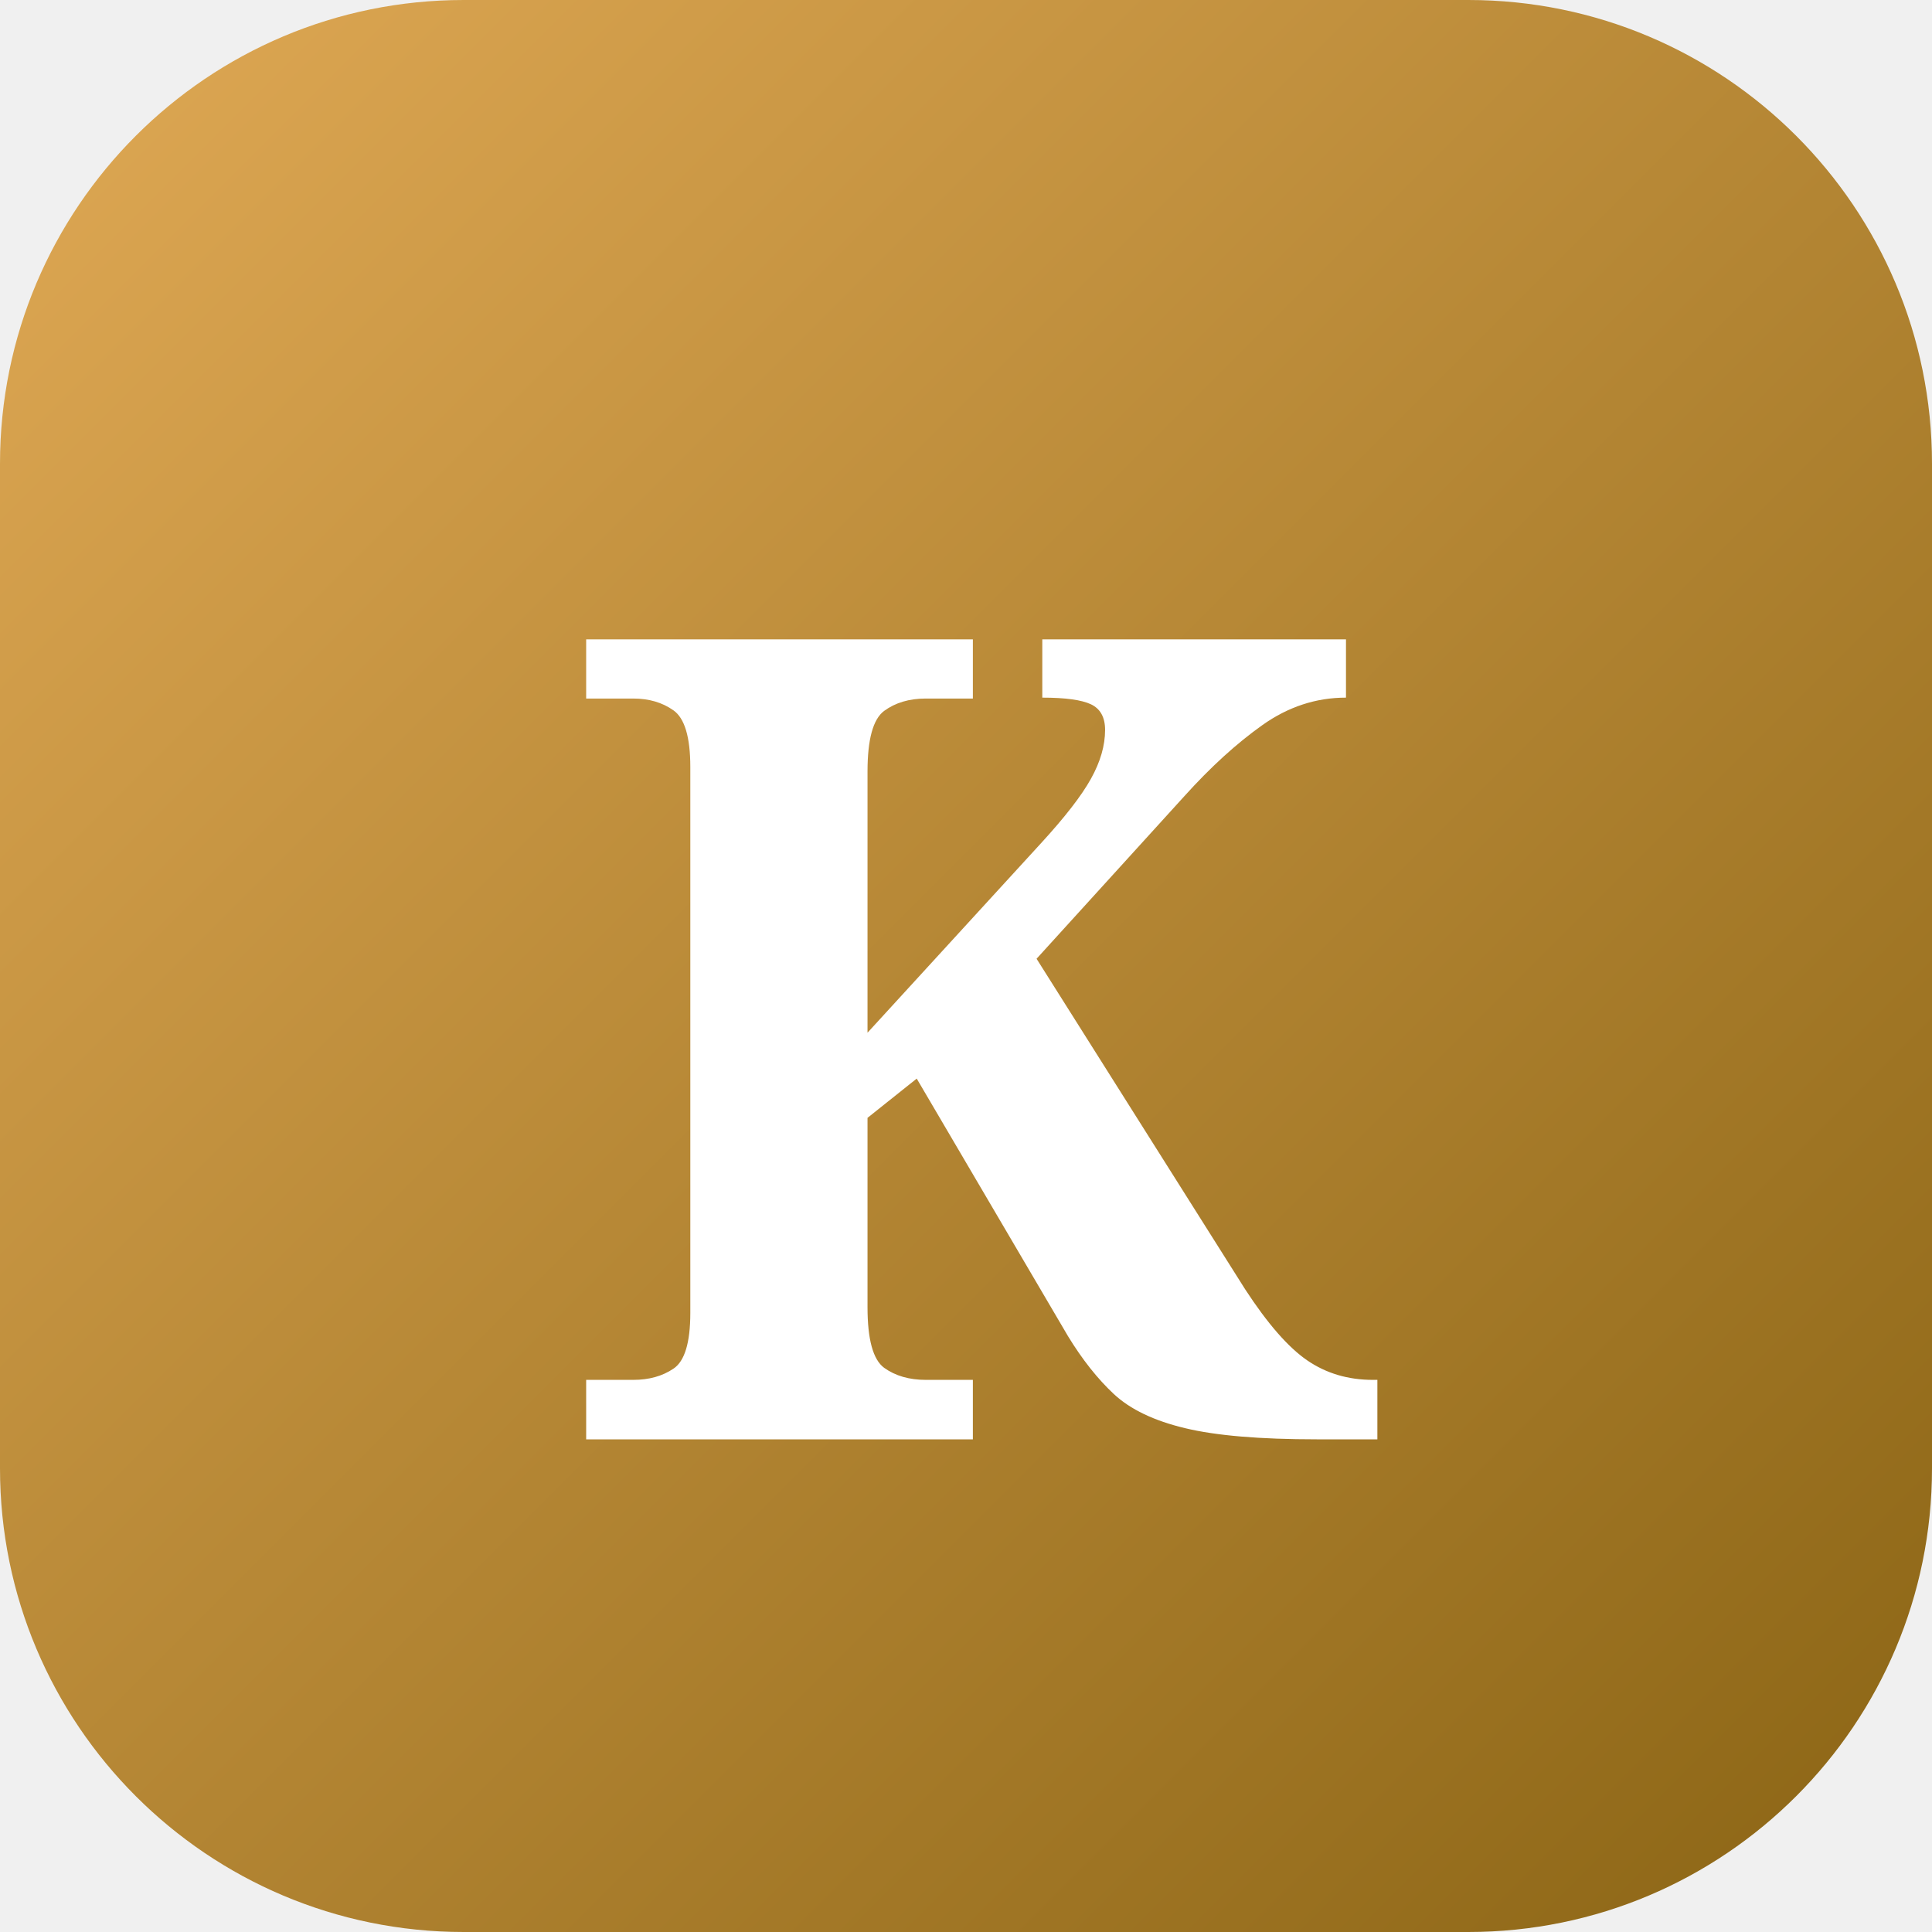
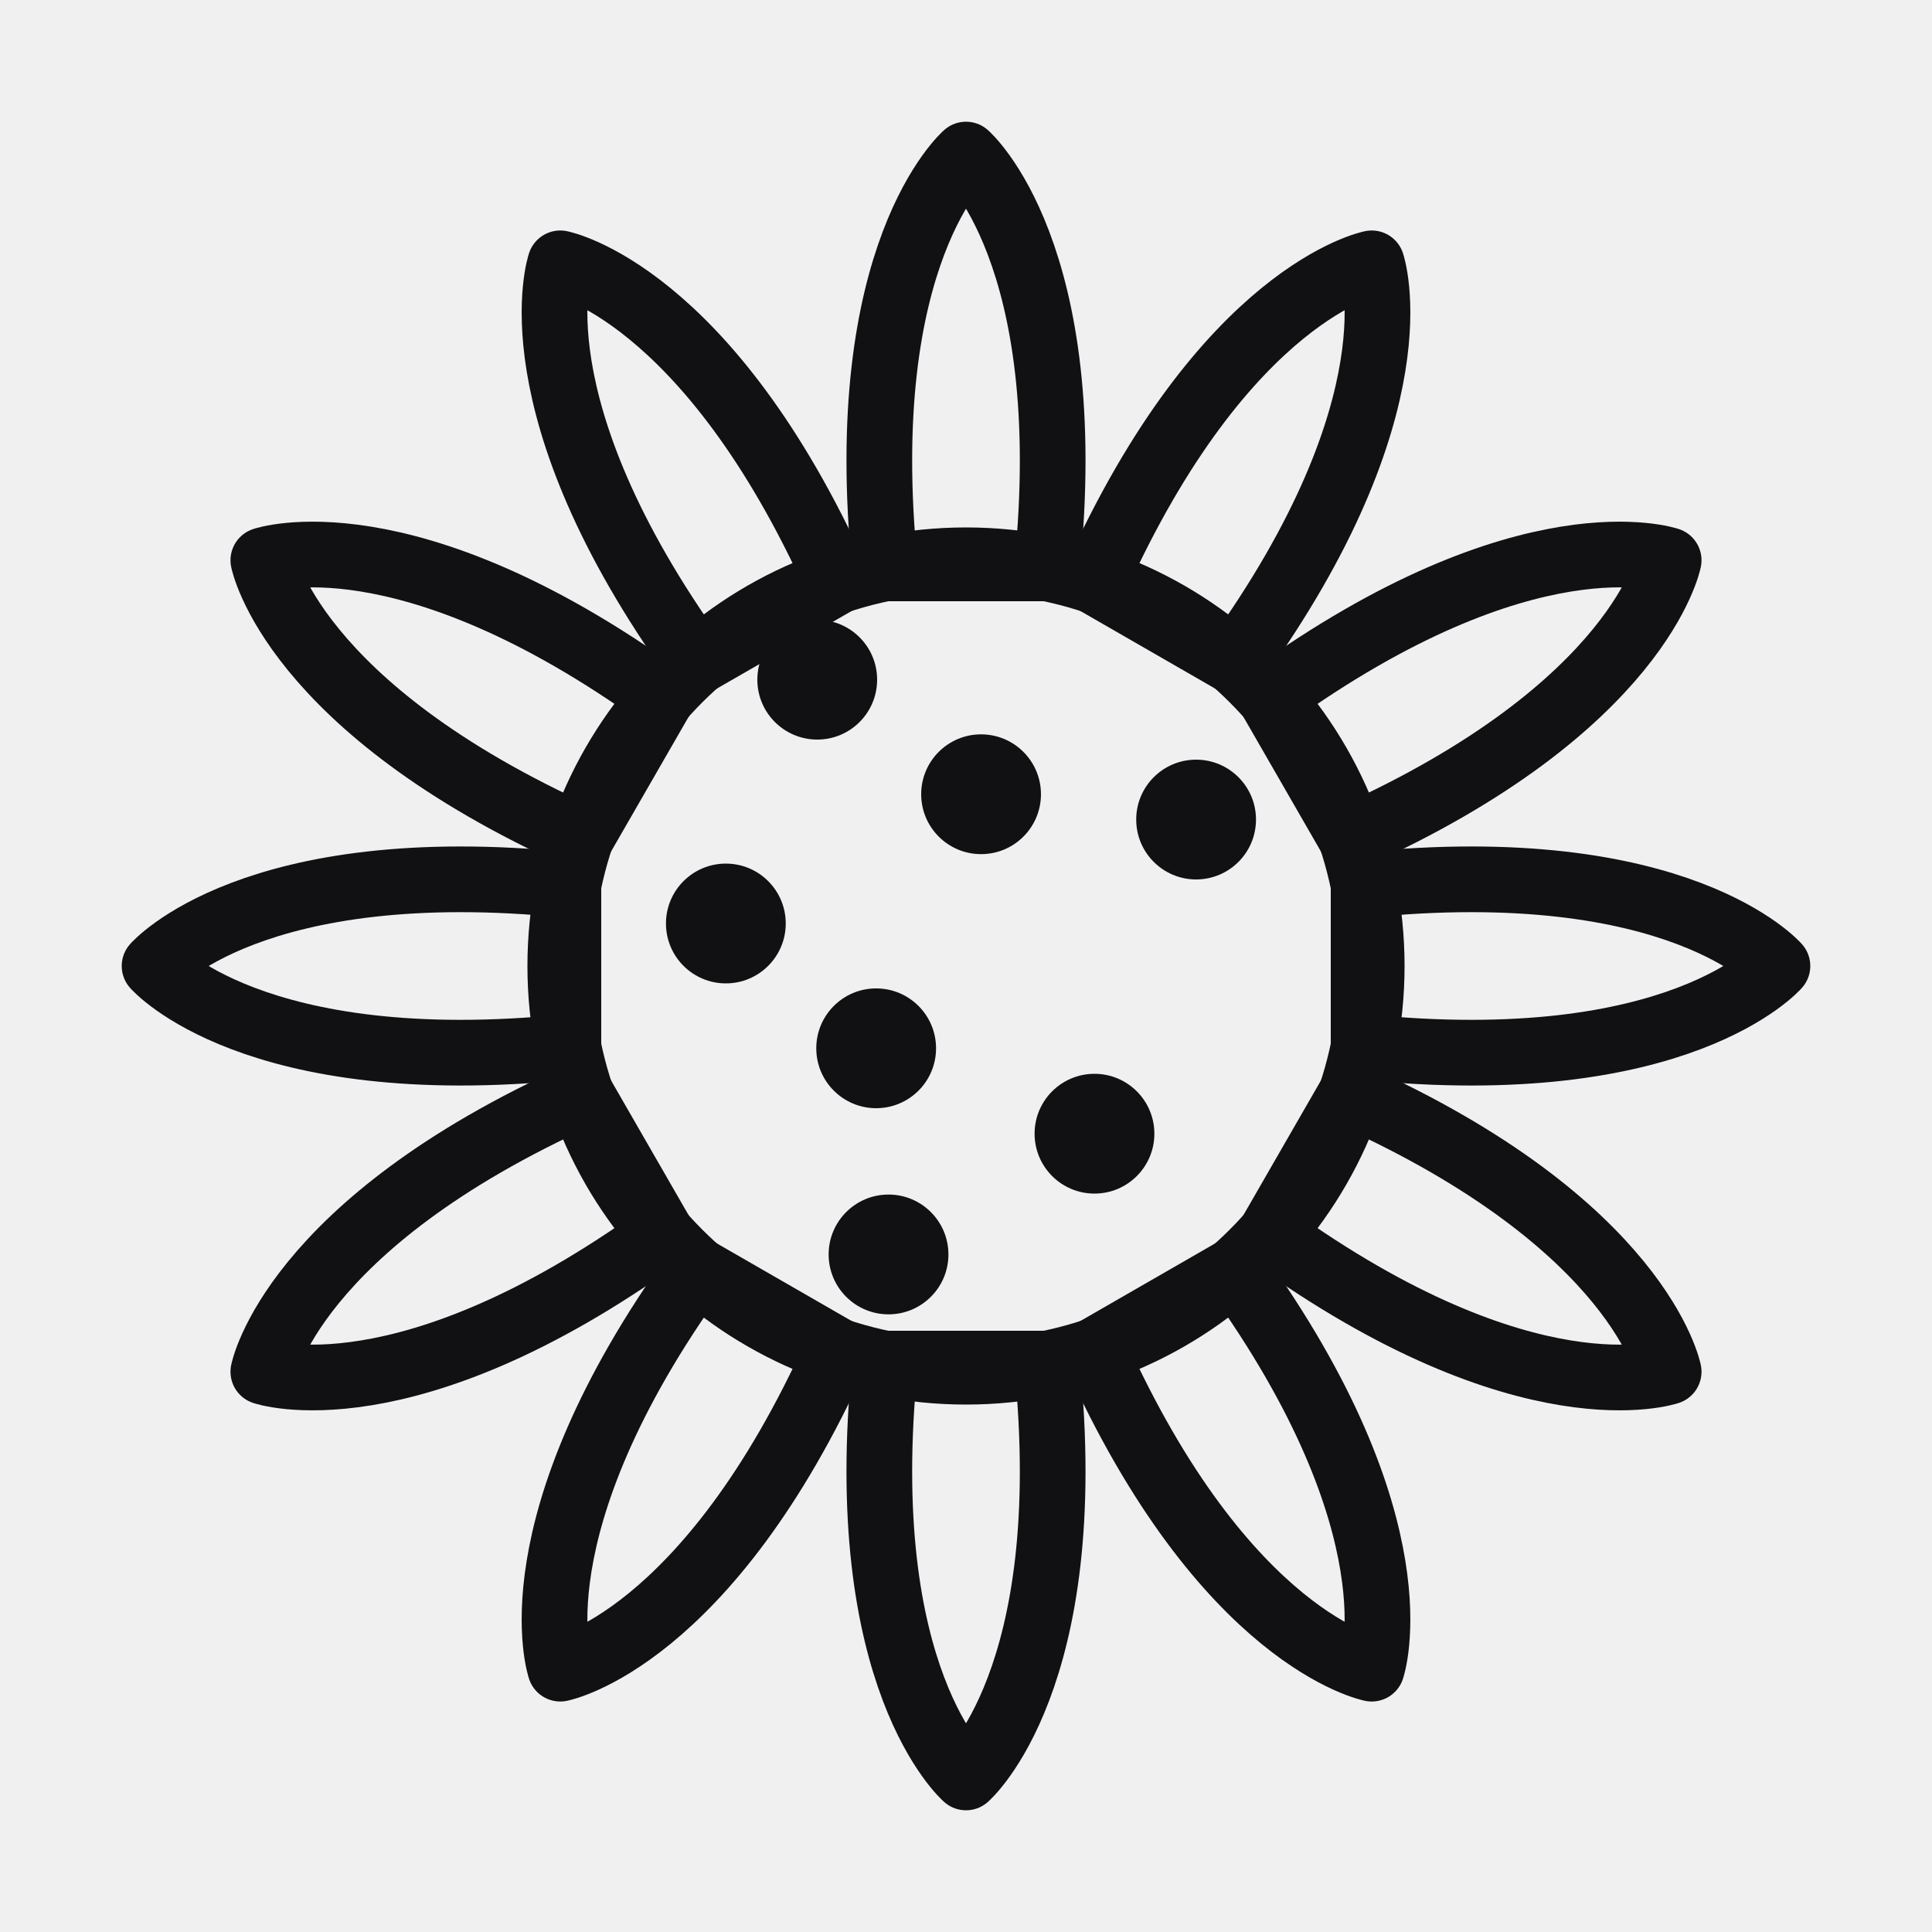
- <svg xmlns="http://www.w3.org/2000/svg" viewBox="0 0 100 100">
-   <defs>
-     <linearGradient id="g" x1="0" y1="0" x2="1" y2="1">
-       <stop offset="0" stop-color="#e0a955" />
-       <stop offset="1" stop-color="#8a6414" />
-     </linearGradient>
-   </defs>
-   <rect width="100" height="100" rx="24" fill="url(#g)" />
-   <text x="50" y="52" font-family="Georgia, serif" font-size="58" font-weight="bold" fill="#ffffff" text-anchor="middle" dominant-baseline="central">K</text>
+ <svg xmlns="http://www.w3.org/2000/svg" viewBox="0 0 100 100" fill="none" stroke="#111114" stroke-width="3.4" stroke-linejoin="round" role="img" aria-label="Kerr &amp; Co.">
+   <g>
+     <path d="M45.81 29.42C44.15 13.08 50.00 8.00 50.00 8.00C50.00 8.00 55.85 13.08 54.19 29.42Z" />
+     <path d="M56.66 30.09C63.40 15.10 71.00 13.63 71.00 13.63C71.00 13.63 73.52 20.95 63.92 34.27Z" />
+     <path d="M65.73 36.08C79.05 26.48 86.37 29.00 86.37 29.00C86.37 29.00 84.90 36.60 69.91 43.34Z" />
+     <path d="M70.58 45.81C86.92 44.15 92.00 50.00 92.00 50.00C92.00 50.00 86.92 55.85 70.58 54.19Z" />
+     <path d="M69.91 56.66C84.90 63.40 86.37 71.00 86.37 71.00C86.37 71.00 79.05 73.52 65.73 63.92Z" />
+     <path d="M63.92 65.73C73.52 79.05 71.00 86.37 71.00 86.37C71.00 86.37 63.40 84.90 56.66 69.91Z" />
+     <path d="M54.19 70.58C55.85 86.92 50.00 92.00 50.00 92.00C50.00 92.00 44.15 86.92 45.81 70.58Z" />
+     <path d="M43.34 69.91C36.60 84.90 29.00 86.37 29.00 86.37C29.00 86.37 26.48 79.05 36.08 65.73Z" />
+     <path d="M34.27 63.92C20.95 73.52 13.63 71.00 13.63 71.00C13.63 71.00 15.10 63.40 30.09 56.66Z" />
+     <path d="M29.42 54.19C13.08 55.85 8.00 50.00 8.00 50.00C8.00 50.00 13.08 44.15 29.42 45.81Z" />
+     <path d="M30.09 43.34C15.10 36.60 13.63 29.00 13.63 29.00C13.63 29.00 20.95 26.48 34.27 36.08Z" />
+     <path d="M36.08 34.27C26.48 20.95 29.00 13.63 29.00 13.63C29.00 13.63 36.60 15.10 43.34 30.09Z" />
+   </g>
+   <circle cx="50" cy="50" r="21.0" />
+   <g fill="#111114" stroke="none">
+     <circle cx="45.35" cy="54.26" r="3.1" />
+     <circle cx="50.78" cy="41.11" r="3.1" />
+     <circle cx="56.65" cy="58.68" r="3.1" />
+     <circle cx="37.57" cy="47.80" r="3.1" />
+     <circle cx="61.91" cy="42.42" r="3.1" />
+     <circle cx="45.99" cy="64.93" r="3.1" />
+     <circle cx="42.30" cy="35.18" r="3.1" />
+   </g>
</svg>
